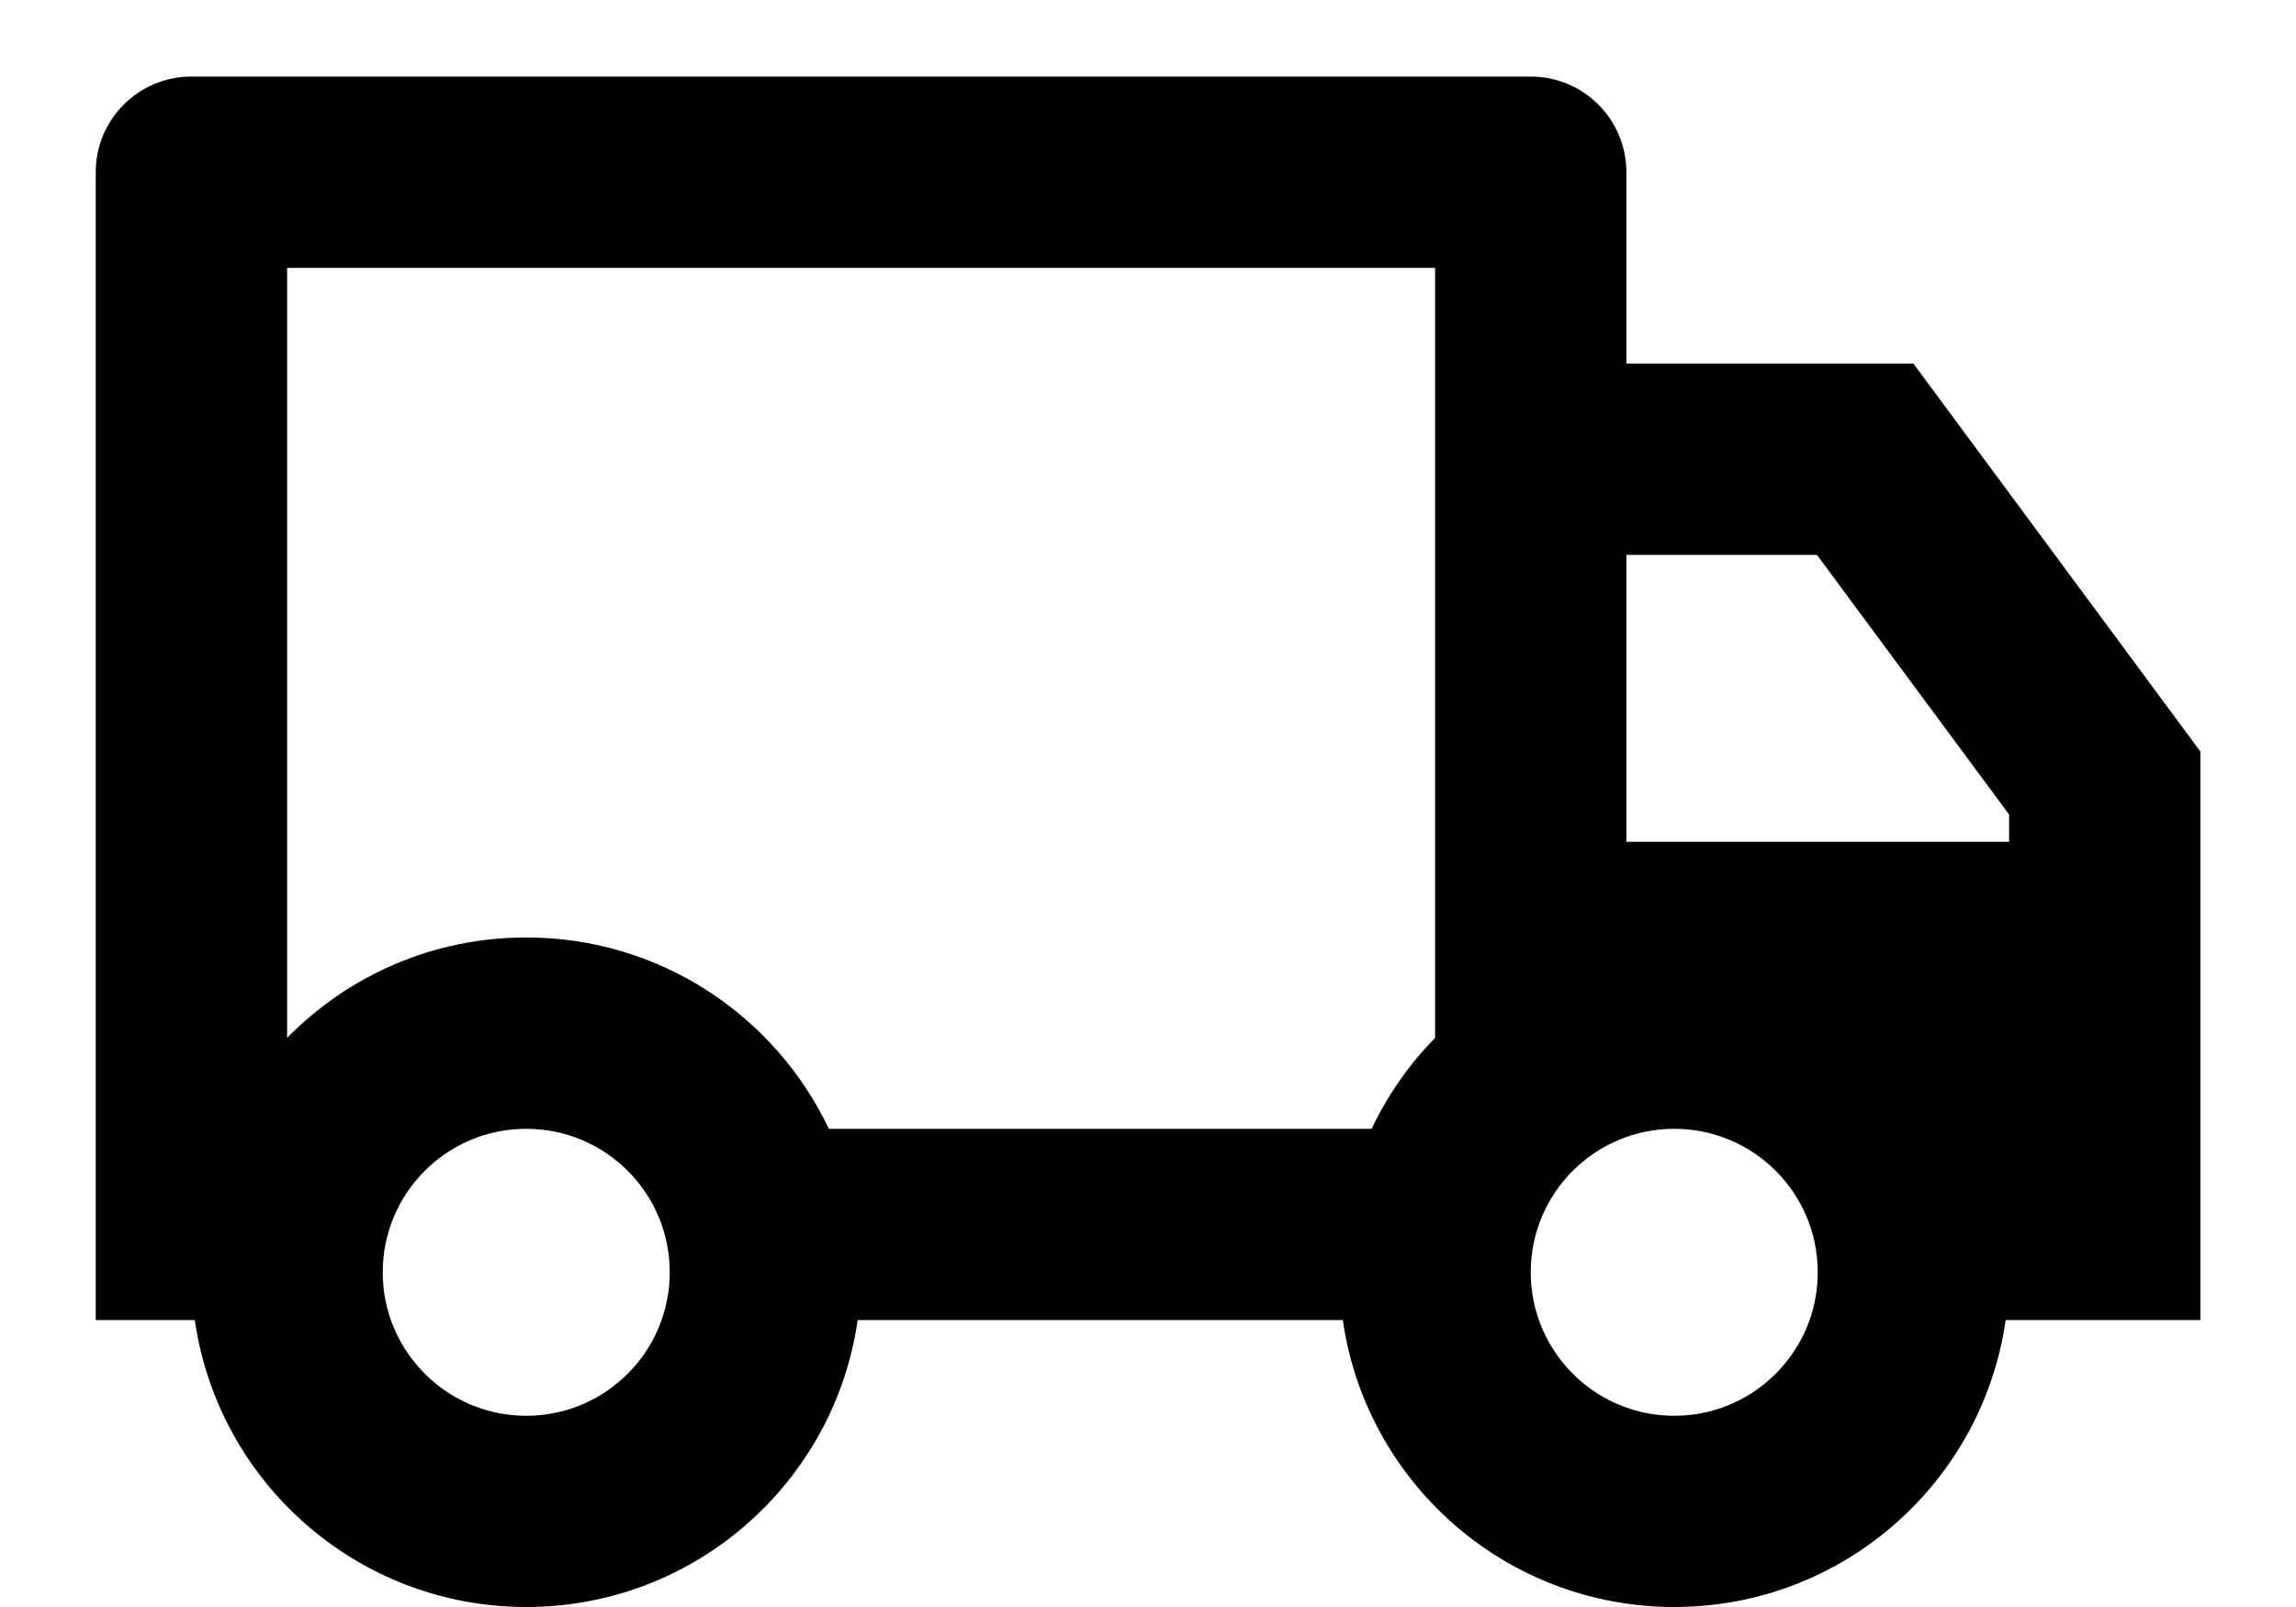
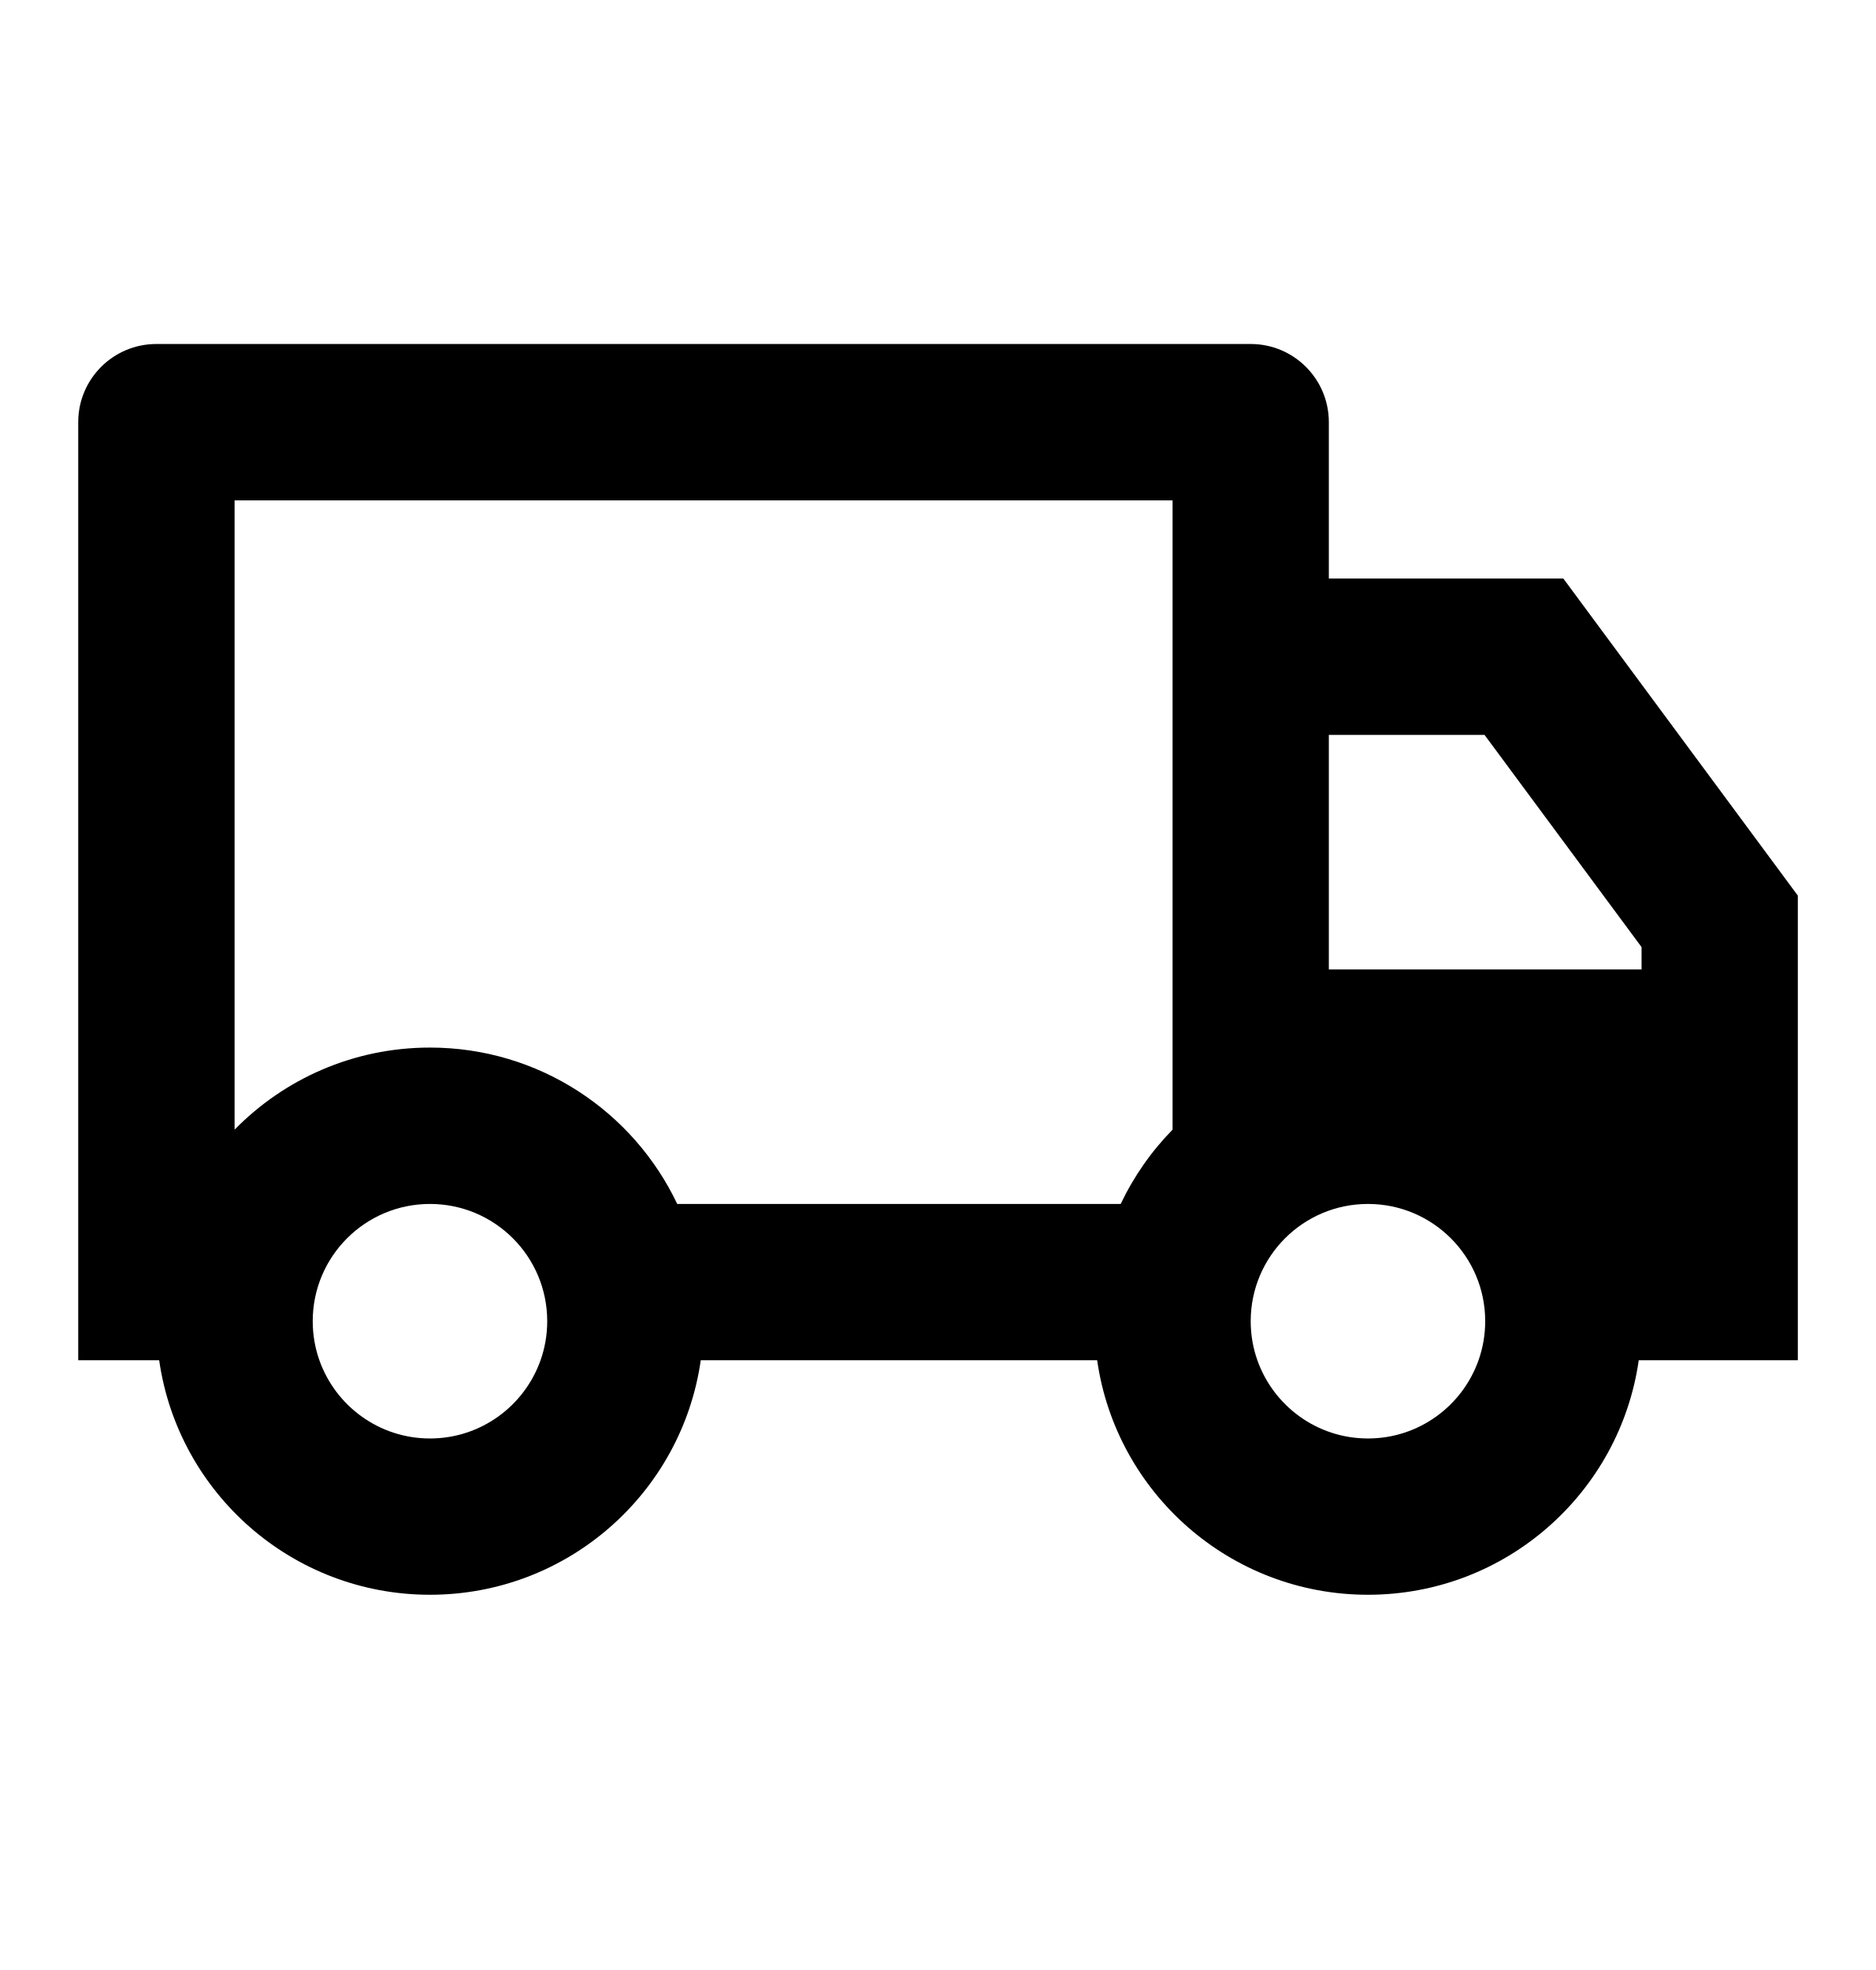
- <svg xmlns="http://www.w3.org/2000/svg" width="20" height="14" viewBox="0 0 20 14" fill="none">
-   <path d="M7.471 11.5C7.269 12.914 6.053 14 4.584 14C3.115 14 1.899 12.914 1.697 11.5H0.834V1.5C0.834 1.04 1.207 0.667 1.667 0.667H13.334C13.794 0.667 14.167 1.04 14.167 1.5V3.167H16.667L19.167 6.547V11.5H17.471C17.269 12.914 16.053 14 14.584 14C13.115 14 11.899 12.914 11.697 11.5H7.471ZM12.501 2.334H2.501V9.042C3.03 8.502 3.768 8.167 4.584 8.167C5.747 8.167 6.752 8.848 7.22 9.834H11.948C12.088 9.539 12.275 9.272 12.501 9.042V2.334ZM14.167 7.334H17.501V7.096L15.827 4.834H14.167V7.334ZM14.584 12.334C15.128 12.334 15.591 11.986 15.763 11.5C15.809 11.37 15.834 11.23 15.834 11.084C15.834 10.393 15.274 9.834 14.584 9.834C13.894 9.834 13.334 10.393 13.334 11.084C13.334 11.23 13.359 11.37 13.405 11.5C13.577 11.986 14.04 12.334 14.584 12.334ZM5.834 11.084C5.834 10.393 5.274 9.834 4.584 9.834C3.894 9.834 3.334 10.393 3.334 11.084C3.334 11.23 3.359 11.37 3.405 11.5C3.577 11.986 4.04 12.334 4.584 12.334C5.128 12.334 5.591 11.986 5.763 11.5C5.809 11.37 5.834 11.23 5.834 11.084Z" fill="black" />
+ <svg xmlns="http://www.w3.org/2000/svg" width="20" height="21" viewBox="0 0 20 21" fill="none">
+   <path d="M7.471 14.5C7.269 15.914 6.053 17 4.584 17C3.115 17 1.899 15.914 1.697 14.5H0.834V4.5C0.834 4.04 1.207 3.667 1.667 3.667H13.334C13.794 3.667 14.167 4.04 14.167 4.5V6.167H16.667L19.167 9.547V14.5H17.471C17.269 15.914 16.053 17 14.584 17C13.115 17 11.899 15.914 11.697 14.5H7.471ZM12.501 5.334H2.501V12.042C3.03 11.502 3.768 11.167 4.584 11.167C5.747 11.167 6.752 11.848 7.22 12.834H11.948C12.088 12.54 12.275 12.272 12.501 12.042V5.334ZM14.167 10.334H17.501V10.096L15.827 7.834H14.167V10.334ZM14.584 15.334C15.128 15.334 15.591 14.986 15.763 14.5C15.809 14.37 15.834 14.23 15.834 14.084C15.834 13.393 15.274 12.834 14.584 12.834C13.894 12.834 13.334 13.393 13.334 14.084C13.334 14.23 13.359 14.37 13.405 14.5C13.577 14.986 14.04 15.334 14.584 15.334ZM5.834 14.084C5.834 13.393 5.274 12.834 4.584 12.834C3.894 12.834 3.334 13.393 3.334 14.084C3.334 14.23 3.359 14.37 3.405 14.5C3.577 14.986 4.04 15.334 4.584 15.334C5.128 15.334 5.591 14.986 5.763 14.5C5.809 14.37 5.834 14.23 5.834 14.084Z" fill="black" />
</svg>
